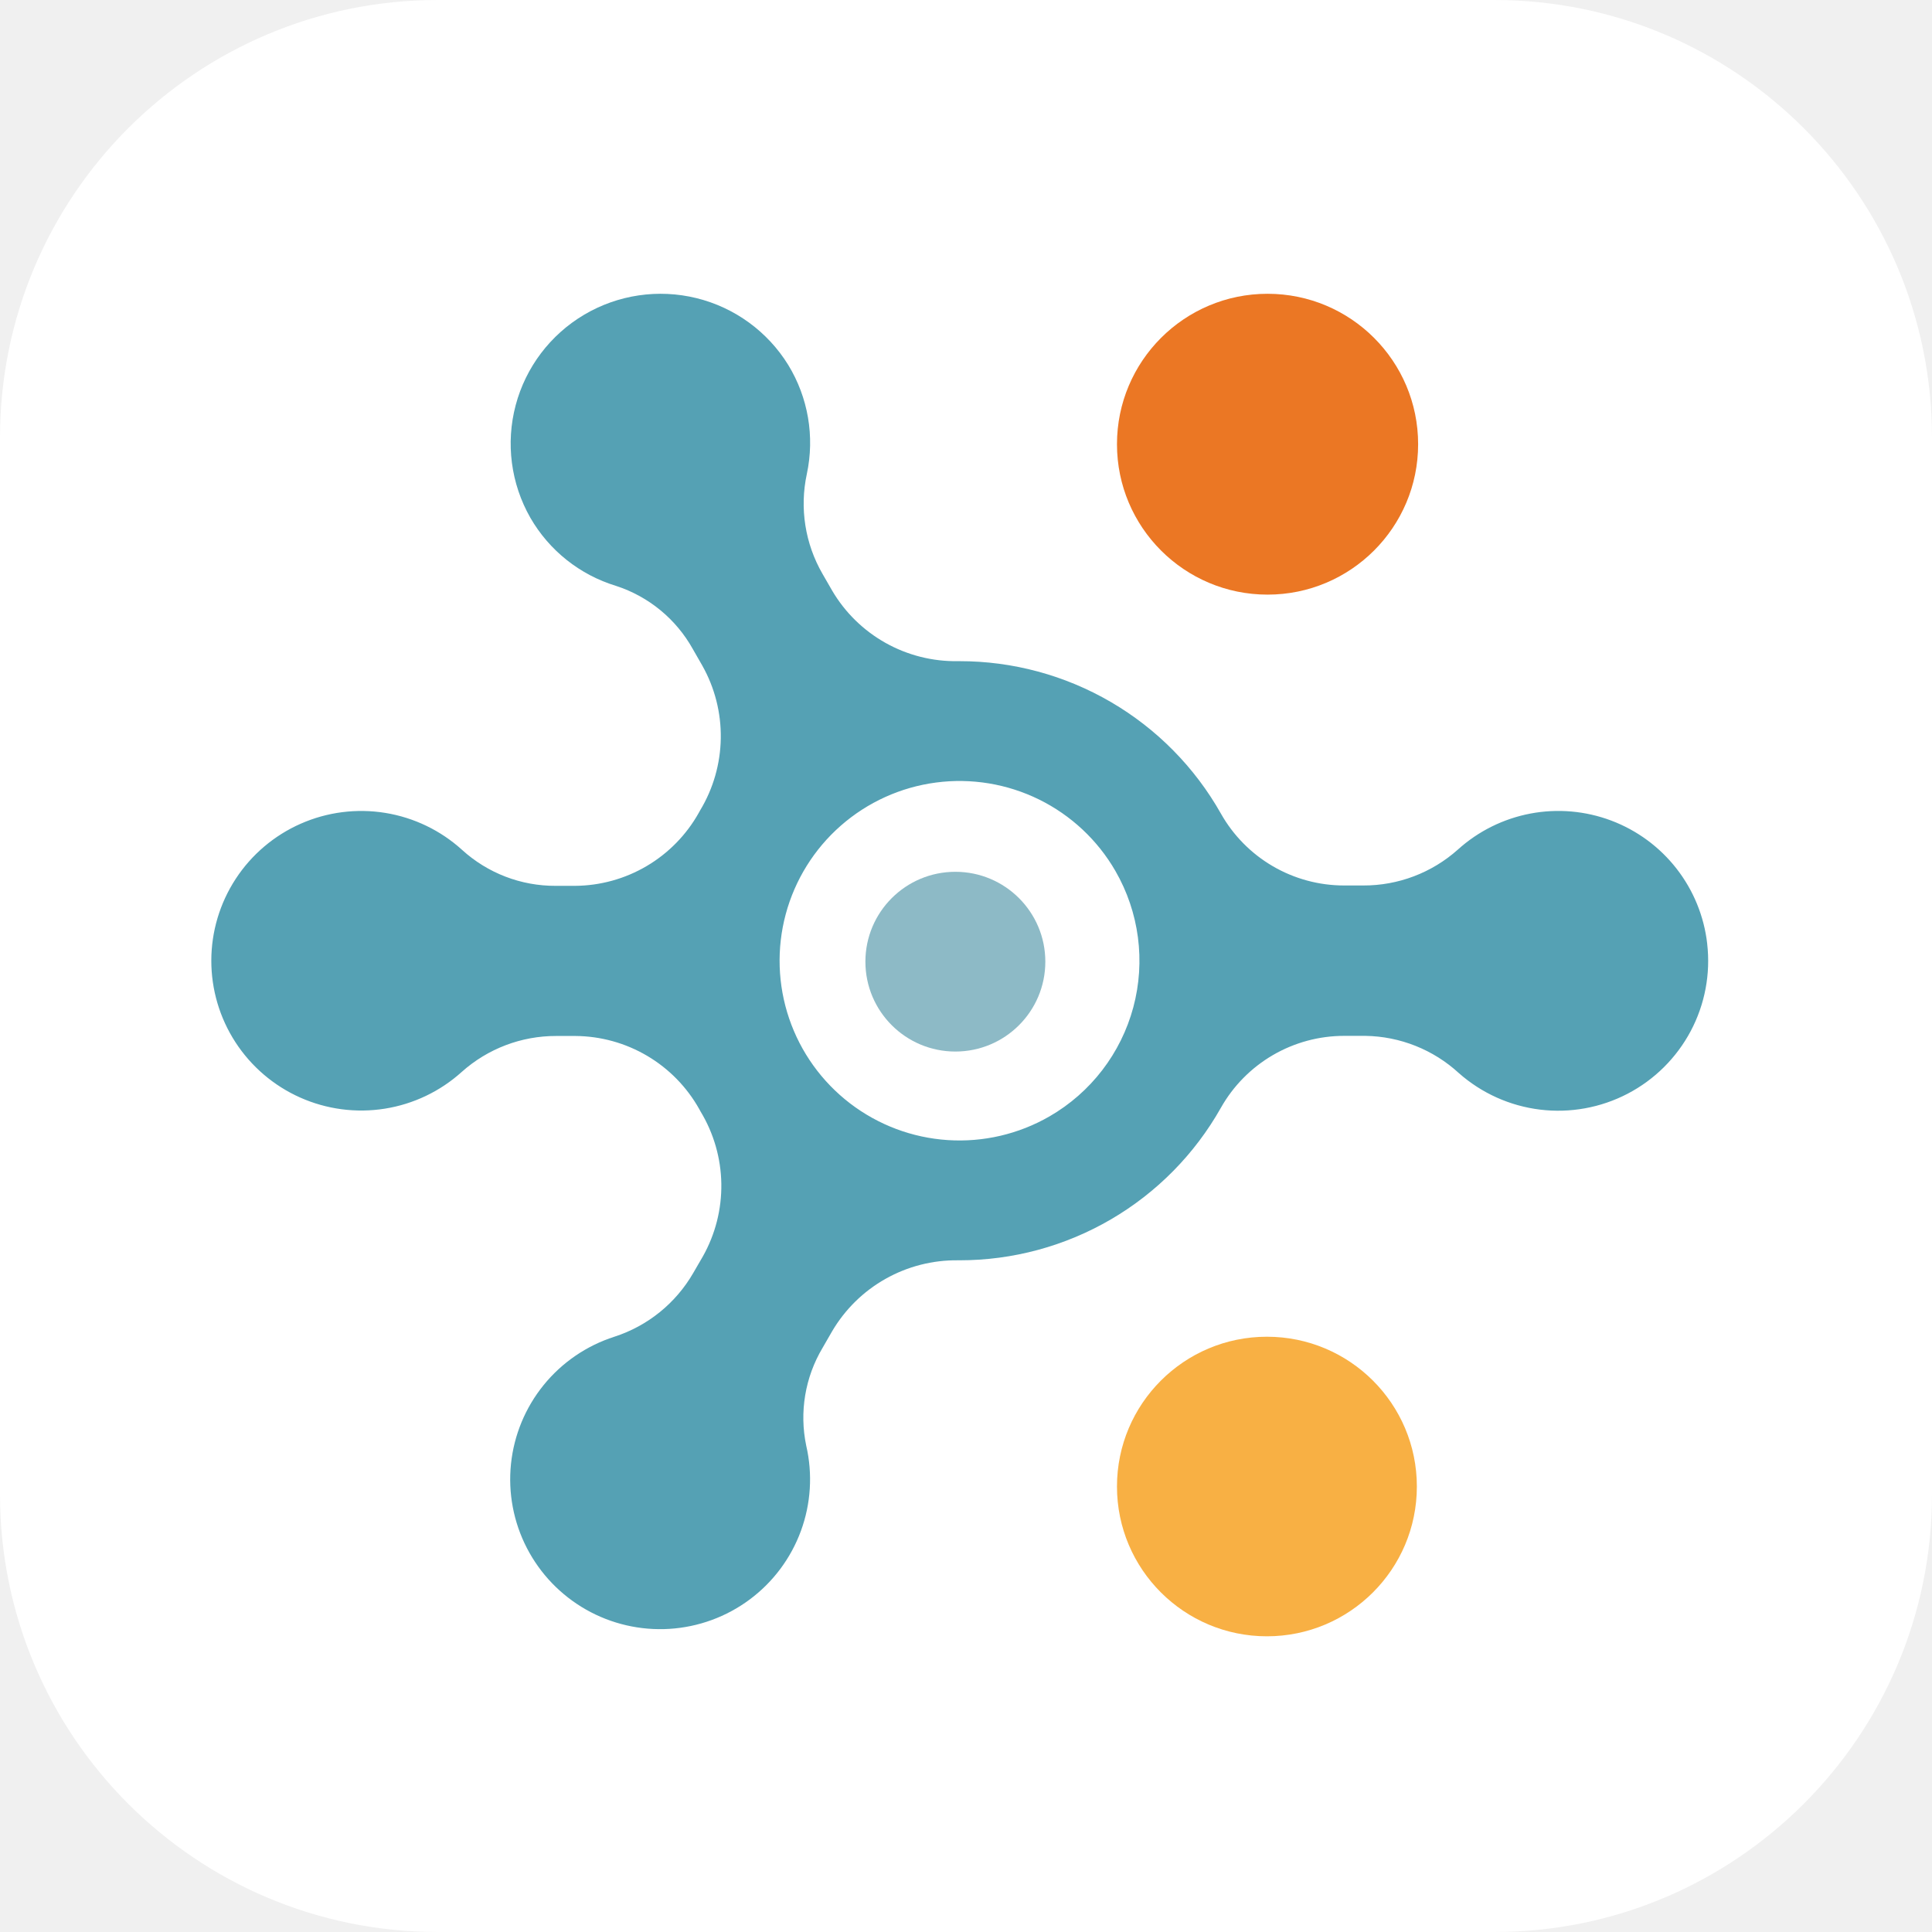
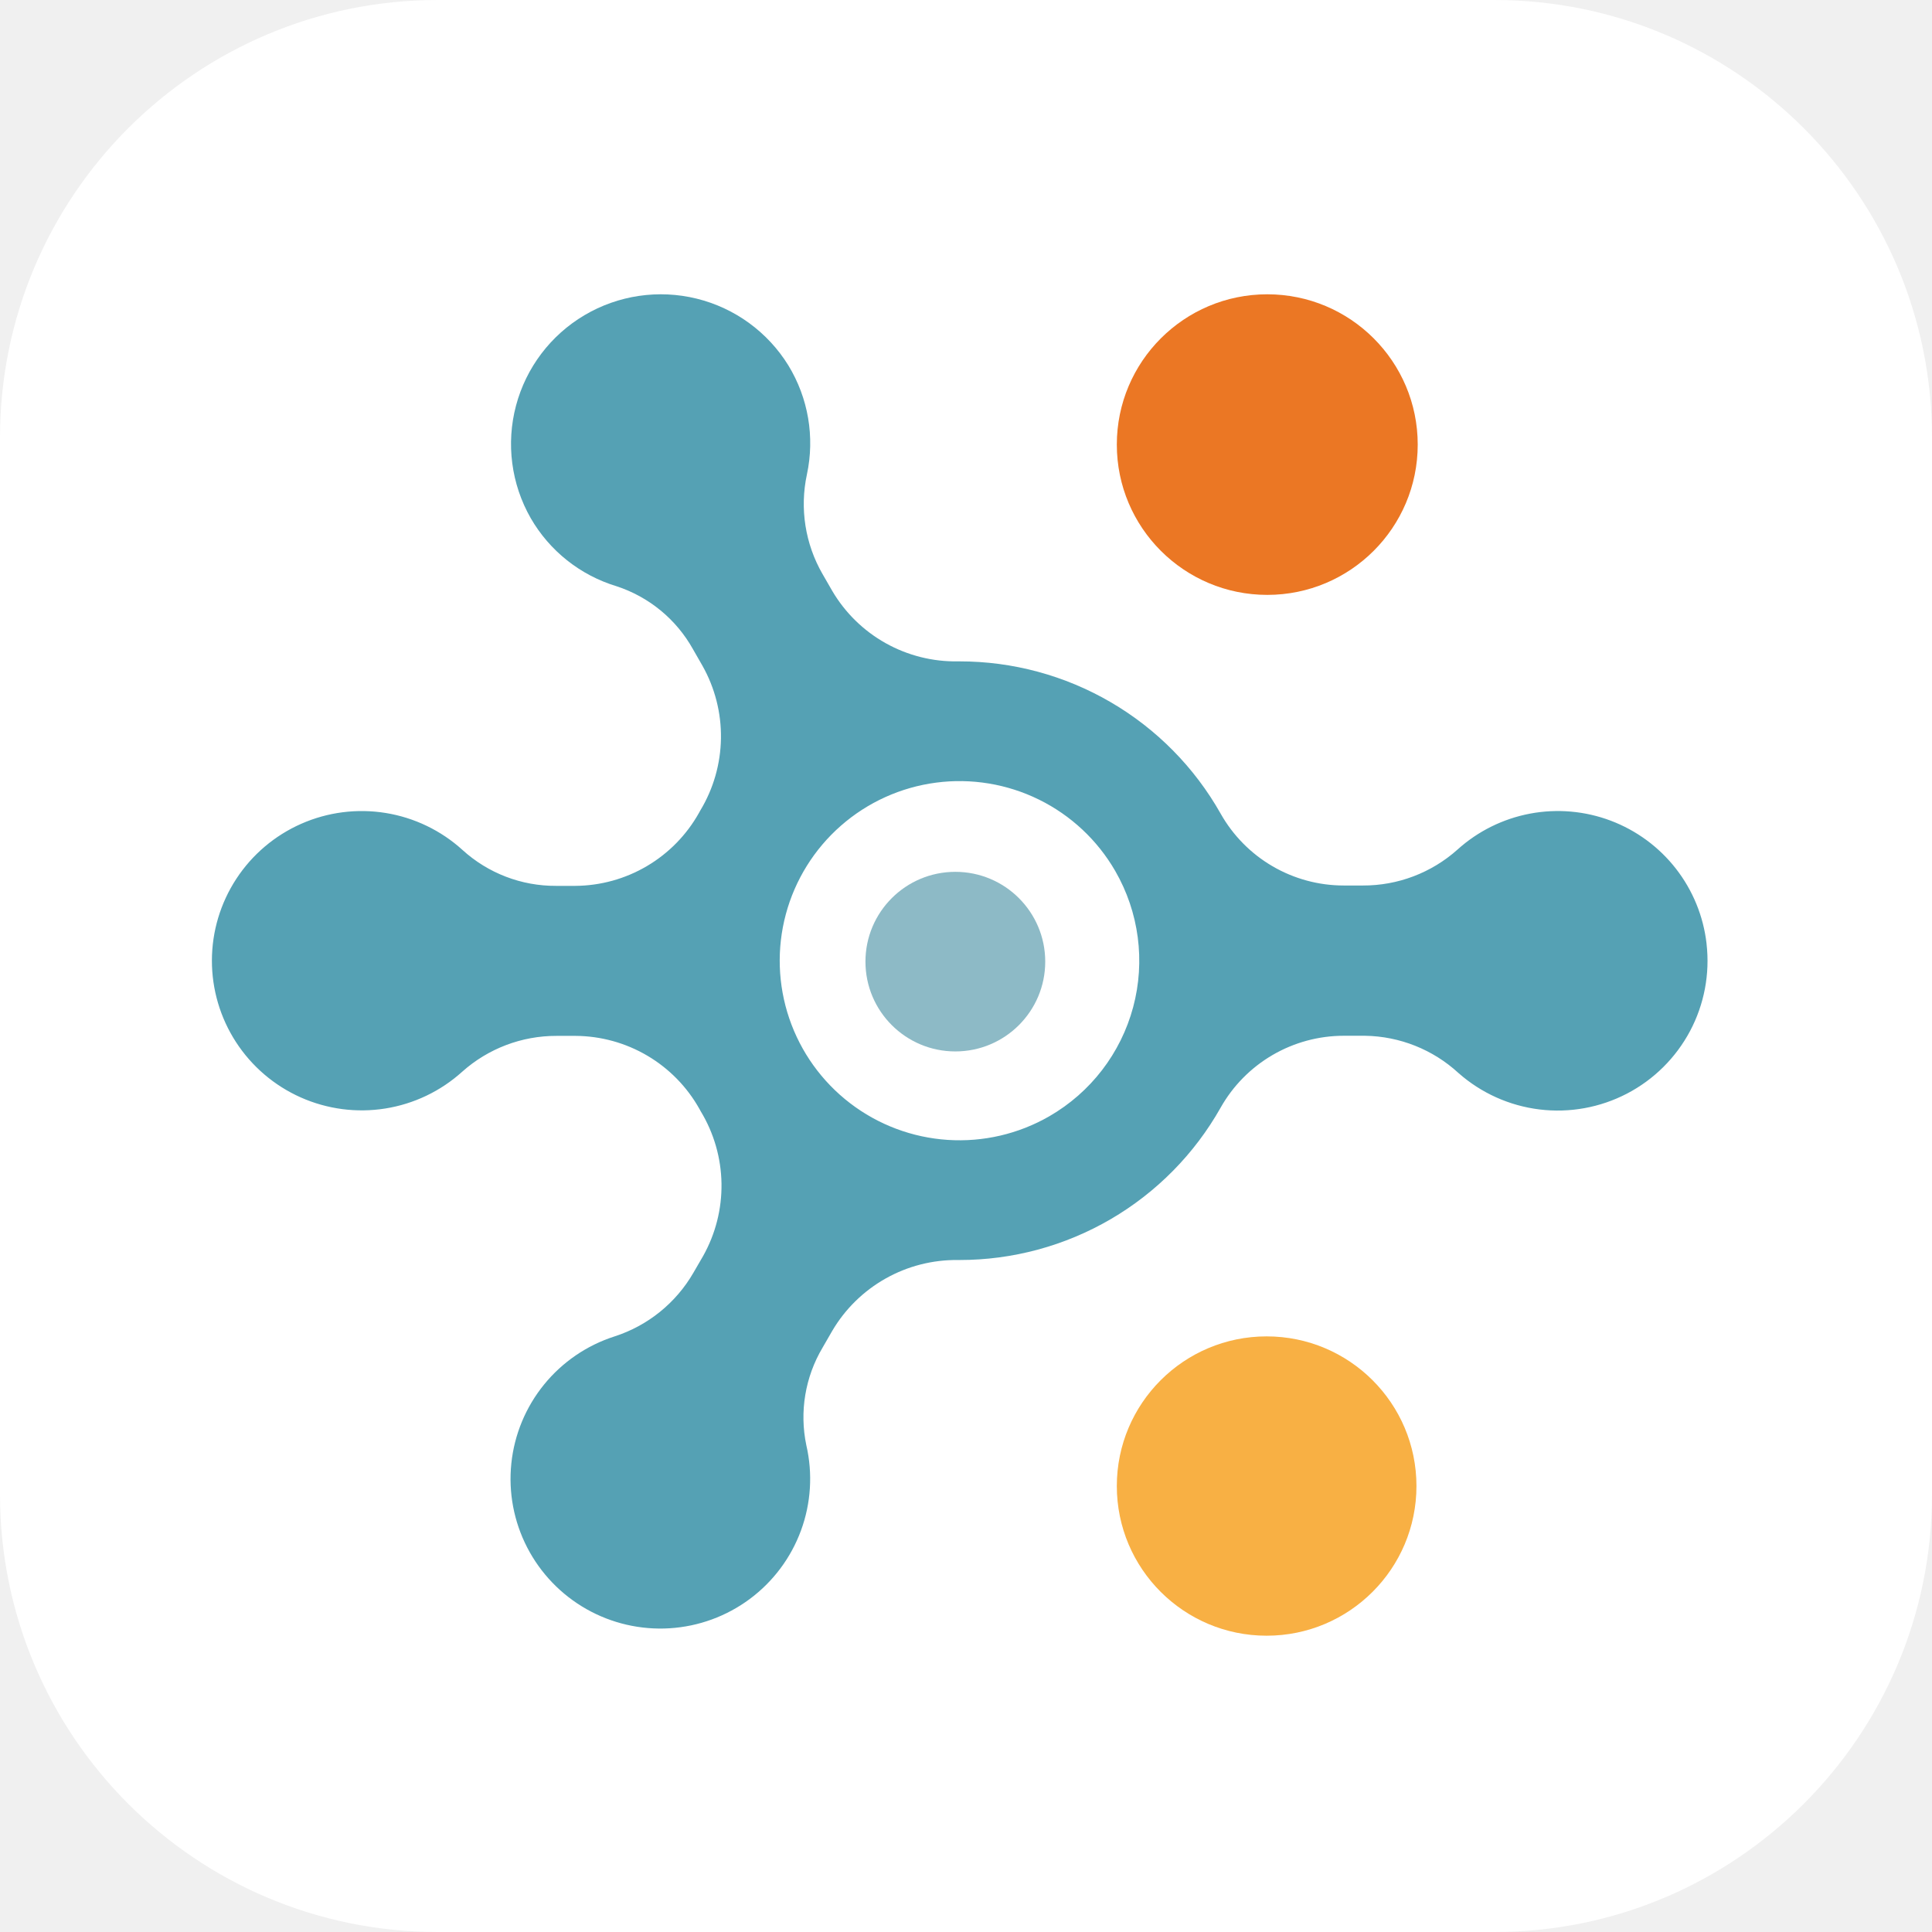
<svg xmlns="http://www.w3.org/2000/svg" viewBox="0 0 512 512" width="512" height="512">
  <rect width="512" height="512" rx="116" fill="#FFFFFF" />
-   <g transform="translate(56.00 72.86) scale(0.9112)">
+   <svg x="56" y="73" width="400" height="366" viewBox="0 0 439 402">
    <path d="M435.056 194.472C434.145 186.524 431.061 178.982 426.141 172.671C421.22 166.361 414.654 161.527 407.165 158.7C399.673 155.873 391.548 155.163 383.679 156.647C375.813 158.132 368.504 161.753 362.562 167.114C354.997 173.879 345.19 177.604 335.037 177.569H329.455C322.163 177.569 315.003 175.632 308.708 171.958C302.412 168.284 297.207 163.004 293.626 156.659C286.029 143.2 274.984 132.001 261.626 124.212C248.268 116.422 233.076 112.321 217.609 112.329H217.155C209.782 112.453 202.507 110.618 196.077 107.011C189.647 103.405 184.291 98.156 180.559 91.802L177.768 86.958C172.687 78.172 171.057 67.812 173.198 57.893C175.526 47.02 173.591 35.669 167.791 26.179C161.788 16.456 152.203 9.477 141.1 6.746C129.997 4.014 118.265 5.749 108.429 11.575C98.594 17.402 91.443 26.854 88.517 37.897C85.59 48.94 87.123 60.689 92.784 70.613C98.272 80.152 107.192 87.243 117.728 90.443C127.206 93.53 135.167 100.077 140.021 108.774L142.777 113.584C146.422 120.038 148.284 127.344 148.173 134.753C148.063 142.163 145.984 149.41 142.149 155.753L141.765 156.45C138.177 162.85 132.954 168.186 126.63 171.914C120.306 175.643 113.105 177.63 105.762 177.674H100.181C90.106 177.73 80.38 173.997 72.934 167.219C66.686 161.548 58.925 157.81 50.593 156.46C42.261 155.109 33.715 156.203 25.994 159.609C18.271 163.016 11.705 168.587 7.091 175.649C2.477 182.71 0.014 190.957 5.71757e-05 199.39C-0.014 207.822 2.423 216.078 7.014 223.154C11.605 230.23 18.154 235.823 25.864 239.254C33.575 242.685 42.117 243.807 50.454 242.483C58.791 241.16 66.563 237.447 72.829 231.797C80.384 225.037 90.178 221.312 100.32 221.341H105.902C113.248 221.392 120.449 223.386 126.773 227.121C133.097 230.855 138.318 236.196 141.905 242.6L142.288 243.297C146.129 249.637 148.214 256.883 148.331 264.292C148.447 271.702 146.591 279.009 142.951 285.466L140.16 290.276C135.074 299.085 126.893 305.692 117.205 308.816C109.141 311.402 102.005 316.278 96.668 322.848C91.332 329.418 88.027 337.399 87.156 345.814C86.285 354.23 87.886 362.717 91.764 370.239C95.641 377.76 101.628 383.991 108.992 388.171C116.356 392.352 124.779 394.296 133.232 393.774C141.685 393.251 149.803 390.28 156.594 385.222C163.384 380.168 168.554 373.246 171.472 365.302C174.389 357.359 174.929 348.739 173.023 340.495C170.985 330.757 172.678 320.609 177.768 312.057L180.559 307.213C184.297 300.857 189.651 295.601 196.078 291.978C202.505 288.355 209.776 286.493 217.155 286.582H217.609C233.08 286.587 248.274 282.48 261.632 274.684C274.991 266.888 286.033 255.682 293.626 242.217C297.21 235.874 302.415 230.596 308.71 226.922C315.006 223.248 322.164 221.31 329.455 221.307H335.665C345.748 221.463 355.422 225.321 362.841 232.145C369.451 237.984 377.675 241.684 386.433 242.755C395.191 243.826 404.067 242.219 411.892 238.145C419.713 234.071 426.115 227.723 430.253 219.938C434.391 212.153 436.062 203.297 435.056 194.541V194.472ZM243.773 244.726C234.81 249.896 224.514 252.295 214.186 251.619C203.858 250.943 193.963 247.223 185.751 240.929C177.54 234.635 171.382 226.05 168.055 216.259C164.727 206.469 164.381 195.913 167.06 185.925C169.739 175.939 175.322 166.969 183.103 160.152C190.885 153.335 200.515 148.976 210.776 147.627C221.038 146.277 231.469 147.998 240.752 152.57C250.035 157.143 257.751 164.363 262.926 173.318C269.865 185.324 271.746 199.593 268.154 212.984C264.562 226.376 255.792 237.794 243.773 244.726Z" fill="#55A1B4" />
    <path d="M216.398 225.867C230.849 225.867 242.563 214.164 242.563 199.729C242.563 185.293 230.849 173.591 216.398 173.591C201.948 173.591 190.233 185.293 190.233 199.729C190.233 214.164 201.948 225.867 216.398 225.867Z" fill="#8DBAC6" />
    <path d="M307.193 92.978C331.38 92.978 350.986 73.391 350.986 49.23C350.986 25.069 331.38 5.482 307.193 5.482C283.007 5.482 263.4 25.069 263.4 49.23C263.4 73.391 283.007 92.978 307.193 92.978Z" fill="#EB7724" />
    <path d="M307.008 395.935C331.092 395.935 350.617 376.431 350.617 352.372C350.617 328.313 331.092 308.809 307.008 308.809C282.924 308.809 263.4 328.313 263.4 352.372C263.4 376.431 282.924 395.935 307.008 395.935Z" fill="#F8B044" />
-   </g>
+   </svg>
</svg>
